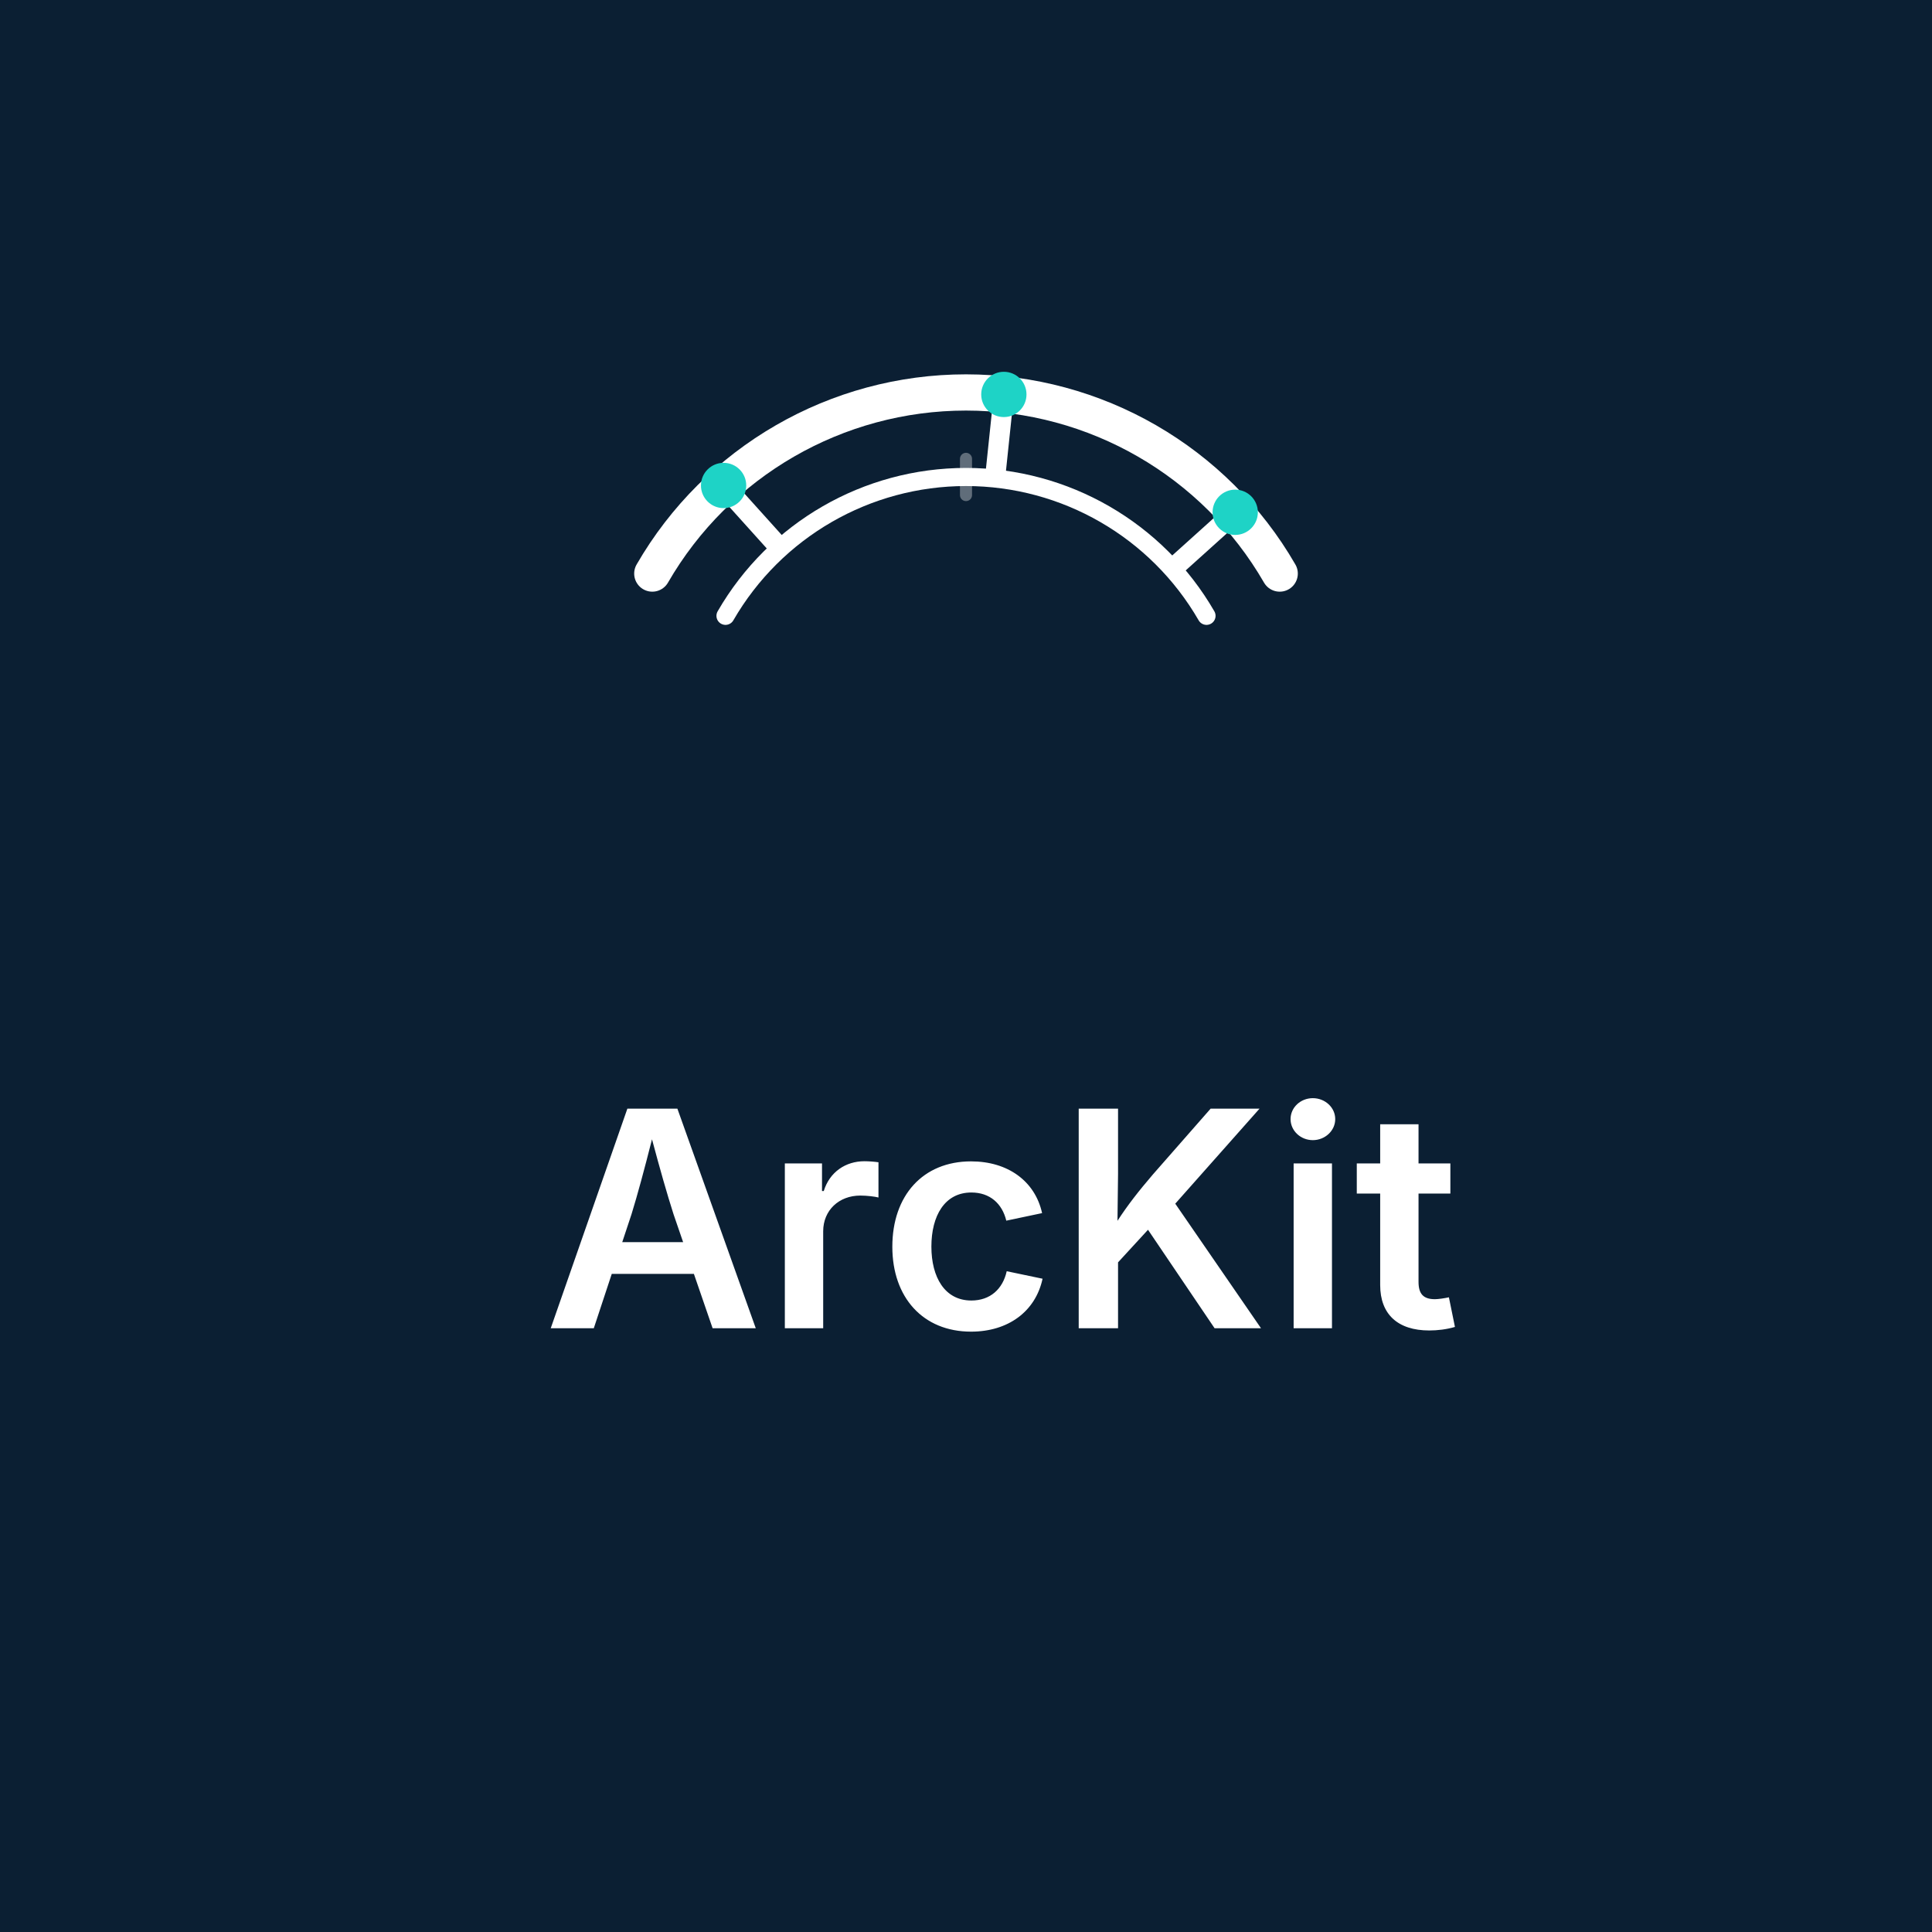
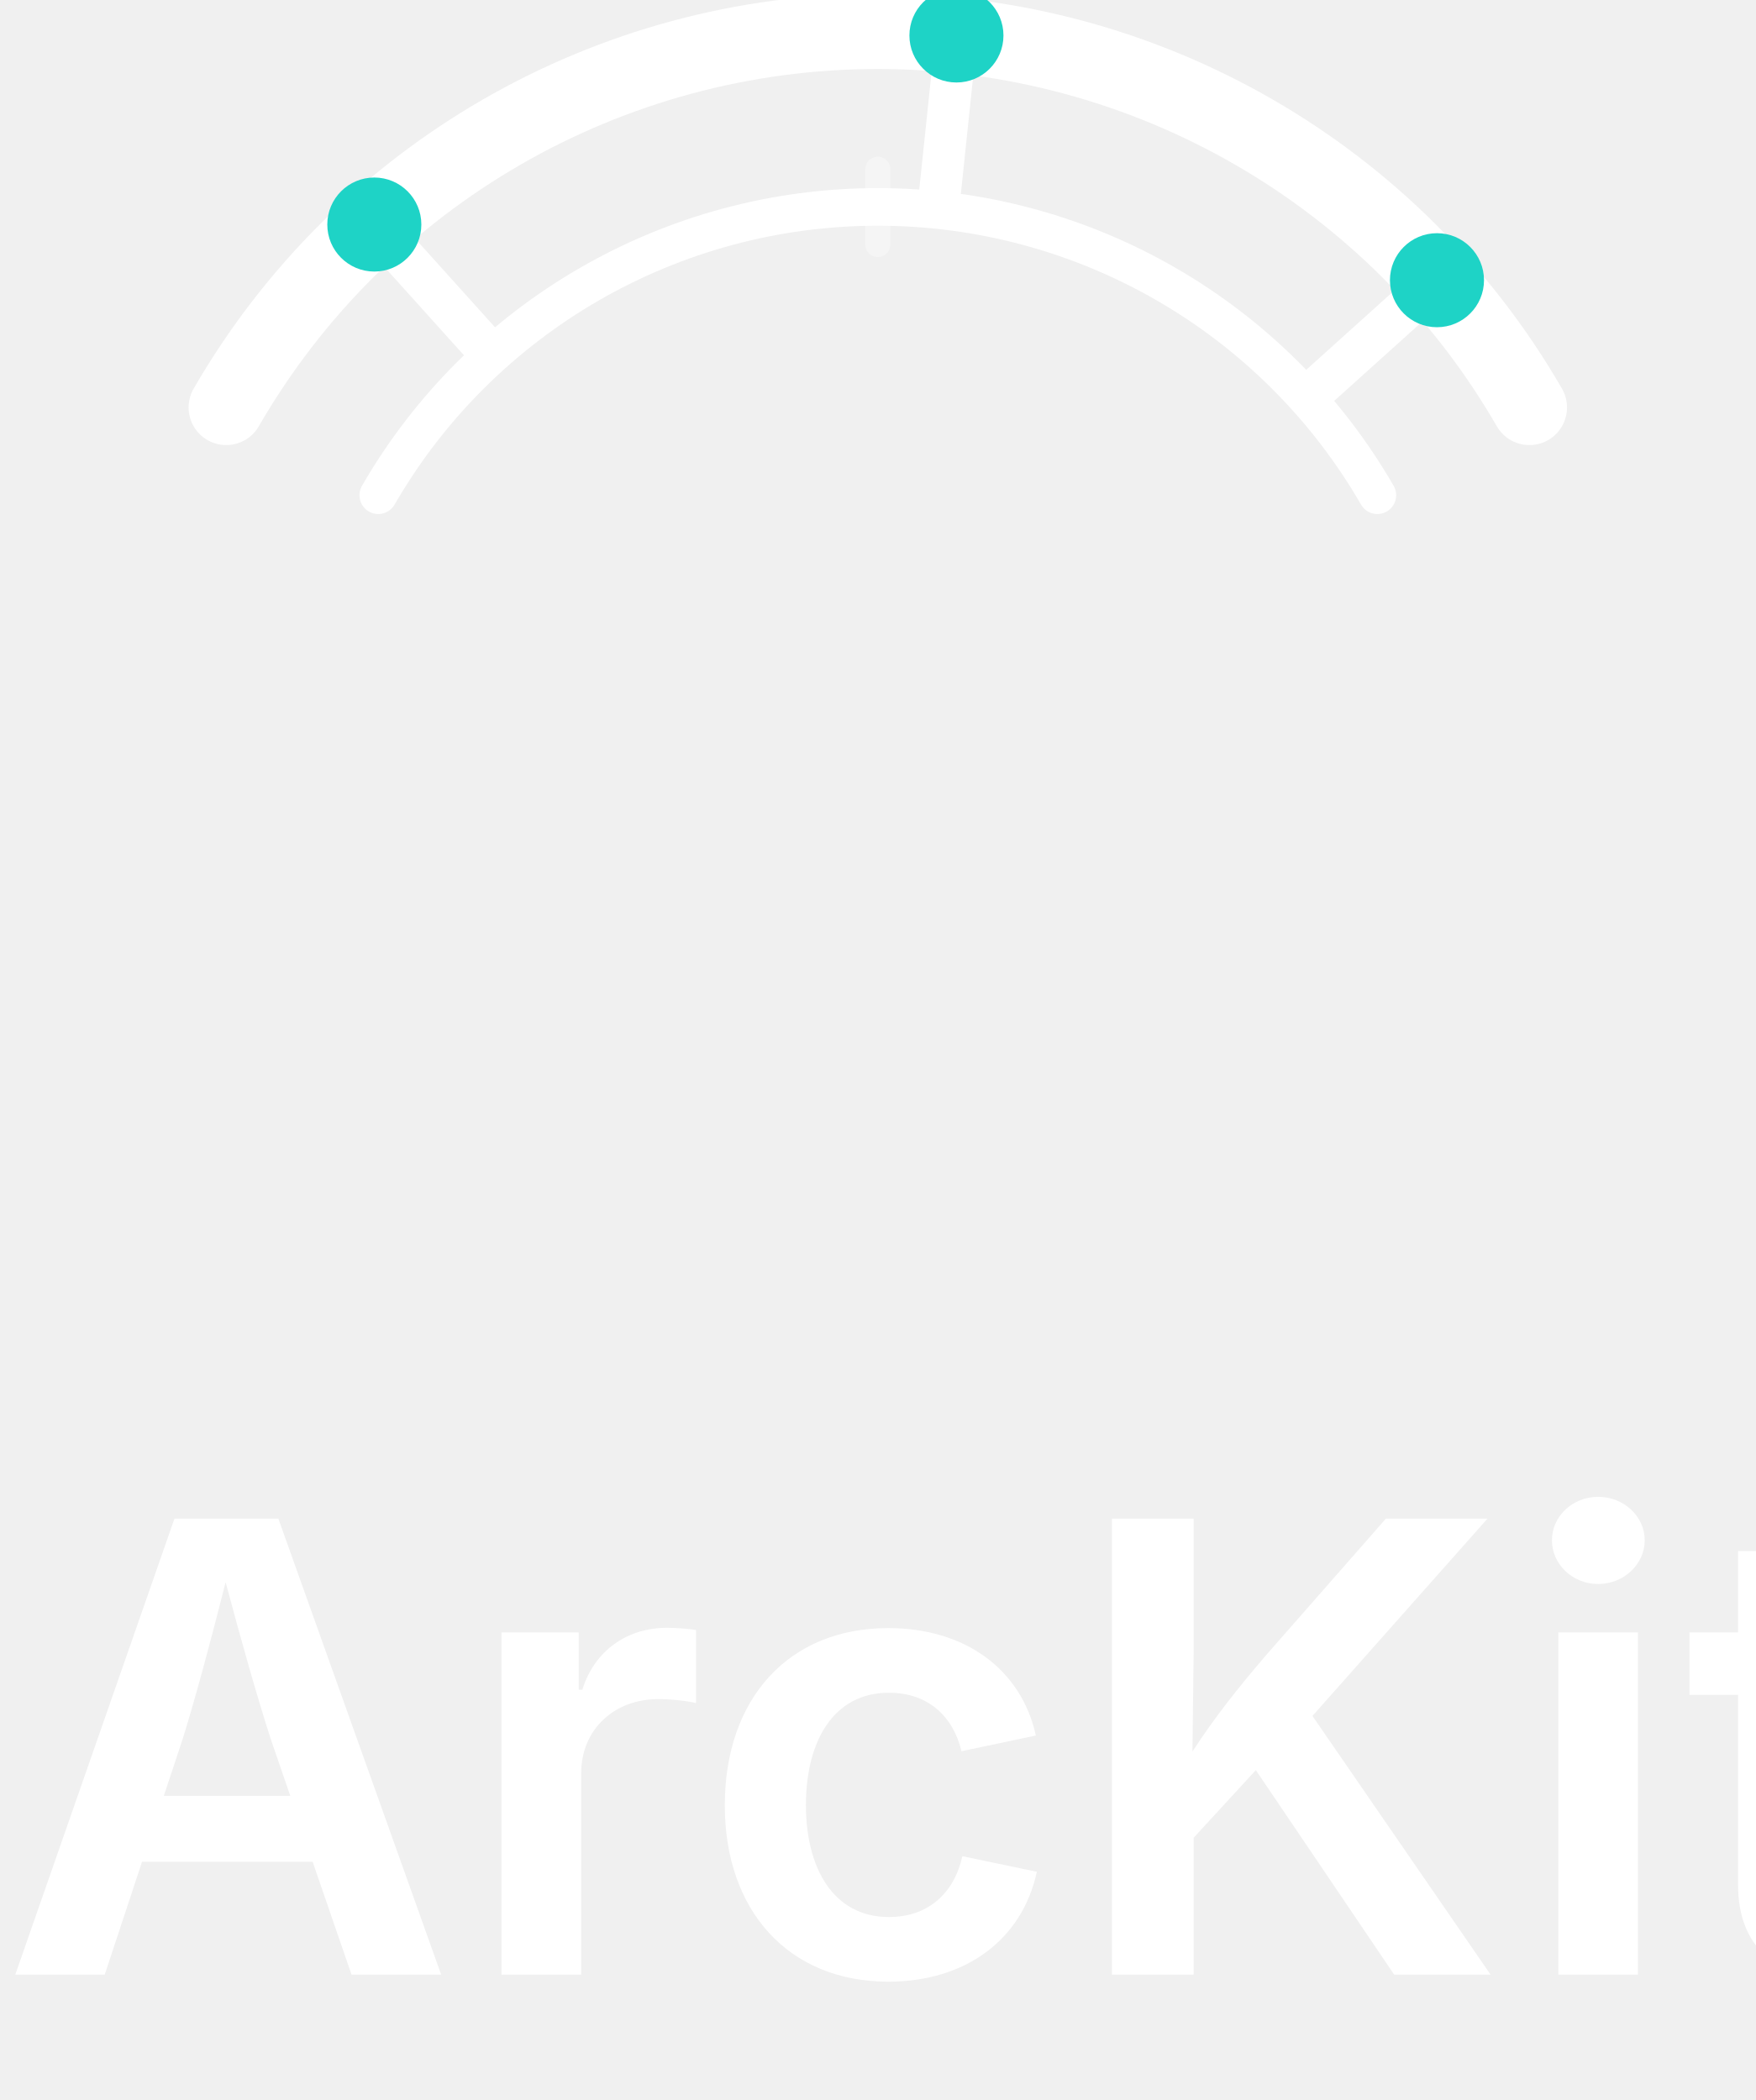
- <svg xmlns="http://www.w3.org/2000/svg" width="640" height="640" viewBox="0 0 640 640" role="img" aria-label="ArcKit logo">
-   <rect width="640" height="640" fill="#0B1F33" />
+ <svg xmlns="http://www.w3.org/2000/svg" width="280" height="335" viewBox="0 0 280 335" role="img" aria-label="ArcKit logo">
  <g fill="none">
-     <path d="M 216.08,190.00 A 120.00,120.00 0 0 1 423.92,190.00" stroke="#FFFFFF" stroke-width="12" stroke-linecap="round" />
-     <path d="M 240.33,204.00 A 92.00,92.00 0 0 1 399.67,204.00" stroke="#FFFFFF" stroke-width="6.00" stroke-linecap="round" />
-     <line x1="257.10" y1="180.14" x2="239.70" y2="160.82" stroke="#FFFFFF" stroke-width="6.67" stroke-linecap="round" />
-     <line x1="329.83" y1="156.51" x2="332.54" y2="130.66" stroke="#FFFFFF" stroke-width="6.67" stroke-linecap="round" />
-     <line x1="389.86" y1="187.10" x2="409.18" y2="169.70" stroke="#FFFFFF" stroke-width="6.67" stroke-linecap="round" />
-     <circle cx="239.70" cy="160.82" r="7.50" fill="#1ED3C6" />
-     <circle cx="332.54" cy="130.66" r="7.50" fill="#1ED3C6" />
-     <circle cx="409.18" cy="169.70" r="7.50" fill="#1ED3C6" />
-     <line x1="314.00" y1="158.00" x2="326.00" y2="158.00" stroke="#FFFFFF" stroke-opacity="0.35" stroke-width="4.00" stroke-linecap="round" />
-     <line x1="320.00" y1="152.00" x2="320.00" y2="164.00" stroke="#FFFFFF" stroke-opacity="0.35" stroke-width="4.00" stroke-linecap="round" />
+     <path d="M 36.08,65.00 A 120.00,120.00 0 0 1 243.92,65.00" stroke="#FFFFFF" stroke-width="12" stroke-linecap="round" />
+     <path d="M 60.33,79.00 A 92.00,92.00 0 0 1 219.67,79.00" stroke="#FFFFFF" stroke-width="6.00" stroke-linecap="round" />
+     <line x1="77.10" y1="55.14" x2="59.70" y2="35.82" stroke="#FFFFFF" stroke-width="6.67" stroke-linecap="round" />
+     <line x1="149.83" y1="31.51" x2="152.54" y2="5.66" stroke="#FFFFFF" stroke-width="6.67" stroke-linecap="round" />
+     <line x1="209.86" y1="62.10" x2="229.18" y2="44.70" stroke="#FFFFFF" stroke-width="6.67" stroke-linecap="round" />
+     <circle cx="59.70" cy="35.82" r="7.50" fill="#1ED3C6" />
+     <circle cx="152.54" cy="5.66" r="7.50" fill="#1ED3C6" />
+     <circle cx="229.18" cy="44.70" r="7.50" fill="#1ED3C6" />
+     <line x1="134.00" y1="33.00" x2="146.00" y2="33.00" stroke="#FFFFFF" stroke-opacity="0.35" stroke-width="4.00" stroke-linecap="round" />
+     <line x1="140.00" y1="27.00" x2="140.00" y2="39.00" stroke="#FFFFFF" stroke-opacity="0.35" stroke-width="4.00" stroke-linecap="round" />
  </g>
-   <text x="180.0" y="440.0" font-family="Inter, IBM Plex Sans, SF Pro, -apple-system, system-ui, Segoe UI, Roboto, 'Helvetica Neue', Arial, sans-serif" font-size="100" font-weight="600" fill="#FFFFFF" letter-spacing="0.5px">ArcKit</text>
+   <text x="0" y="315" font-family="Inter, IBM Plex Sans, SF Pro, -apple-system, system-ui, Segoe UI, Roboto, 'Helvetica Neue', Arial, sans-serif" font-size="100" font-weight="600" fill="#FFFFFF" letter-spacing="0.5px">ArcKit</text>
</svg>
